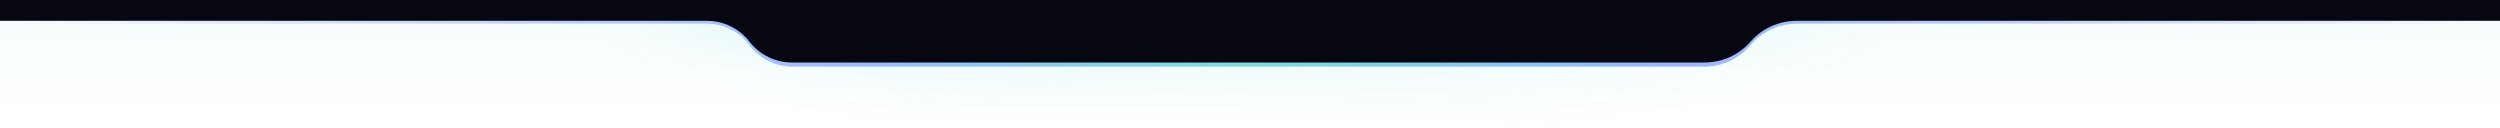
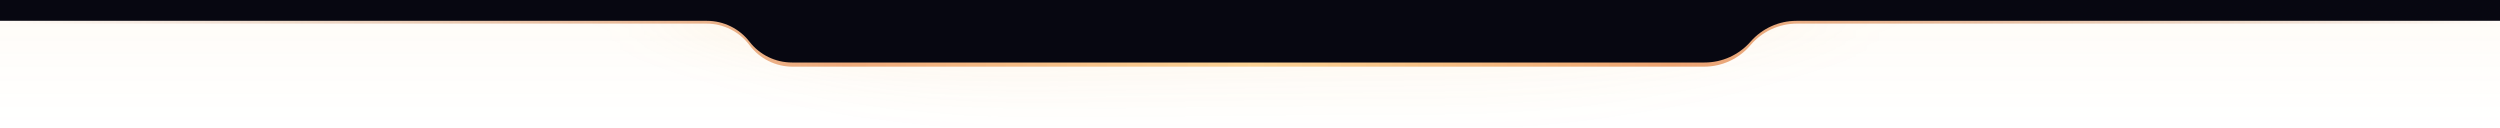
<svg xmlns="http://www.w3.org/2000/svg" id="SvgjsSvg1001" version="1.1" viewBox="0 136.68 288 14.64">
  <defs id="SvgjsDefs1002" />
  <g id="SvgjsG1008">
    <svg fill="none" viewBox="0 0 1200 61" width="288" height="288">
      <rect width="1200" height="61" fill="url(#a)" fill-opacity=".25" transform="matrix(1 0 0 -1 0 61)" />
      <mask id="b" style="mask-type:alpha" width="1200" height="61" x="0" y="0" maskUnits="userSpaceOnUse">
        <rect width="1200" height="61" fill="#d9d9d9" transform="matrix(1 0 0 -1 0 61)" class="colorD9D9D9 svgShape" />
      </mask>
      <g filter="url(#c)" mask="url(#b)">
        <path fill="url(#d)" fill-opacity=".5" d="M-12 -471C-12 -186.573 218.573 44 503 44H696C980.427 44 1211 -186.573 1211 -471V-471H-12V-471Z" />
      </g>
      <path fill="url(#e)" fill-opacity=".8" fill-rule="evenodd" d="M840.25 21.667C834.7 28.221 826.548 32 817.96 32H380.417C372.285 32 364.629 28.172 359.75 21.667V21.667C354.871 15.162 347.215 11.333 339.083 11.333L5.167 11.333C2.313 11.333 0 9.02 0 6.167V6.167C0 3.313 2.313 1 5.167 1H1194.83C1197.69 1 1200 3.313 1200 6.167V6.167C1200 9.02 1197.69 11.333 1194.83 11.333L862.54 11.333C853.952 11.333 845.8 15.113 840.25 21.667V21.667Z" clip-rule="evenodd" />
      <path fill="#070711" fill-rule="evenodd" d="M840.25 20C834.69 26.355 826.656 30 818.212 30H380.152C372.171 30 364.639 26.308 359.75 20C354.861 13.692 347.329 10 339.348 10L5 10C4.992 10 4.983 10 4.975 10H0V5V0H30H1170H1200V5V10H1195.03L1195 10L862.288 10C853.844 10 845.81 13.645 840.25 20Z" clip-rule="evenodd" class="color070711 svgShape" />
      <defs>
        <linearGradient id="a" x1="600" x2="600" y1="0" y2="61" gradientUnits="userSpaceOnUse">
-           <stop stop-color="#00b9c0" stop-opacity="0" class="stopColorDD00AC svgShape" />
-           <stop offset="1" stop-color="#00b9c0" stop-opacity=".15" class="stopColorDD00AC svgShape" />
+           <stop stop-color="#f7a72e" stop-opacity="0" class="stopColorDD00AC svgShape" />
+           <stop offset="1" stop-color="#f7a72e" stop-opacity=".15" class="stopColorDD00AC svgShape" />
        </linearGradient>
        <linearGradient id="d" x1="600.697" x2="574.576" y1="44" y2="-469.733" gradientUnits="userSpaceOnUse">
-           <stop stop-color="#01c0c8" stop-opacity=".06" class="stopColorD601AB svgShape" />
-           <stop offset="1" stop-color="#01c0c8" class="stopColorD601AB svgShape" />
+           <stop stop-color="#e89b26" stop-opacity=".06" class="stopColorD601AB svgShape" />
+           <stop offset="1" stop-color="#e89b26" class="stopColorD601AB svgShape" />
        </linearGradient>
        <linearGradient id="e" x1="0" x2="1200" y1=".999" y2=".999" gradientUnits="userSpaceOnUse">
-           <stop stop-color="#4570ea" stop-opacity="0" class="stopColor432372 svgShape" />
-           <stop offset=".339" stop-color="#5d87ff" stop-opacity=".698" class="stopColor410093 svgShape" />
-           <stop offset=".5" stop-color="#00b9c0" stop-opacity=".6" class="stopColorDD00AC svgShape" />
-           <stop offset=".667" stop-color="#5d87ff" stop-opacity=".76" class="stopColor410093 svgShape" />
-           <stop offset="1" stop-color="#4570ea" stop-opacity="0" class="stopColor432372 svgShape" />
+           <stop stop-color="#8e3e05" stop-opacity="0" class="stopColor432372 svgShape" />
+           <stop offset=".339" stop-color="#e06a1b" stop-opacity=".698" class="stopColor410093 svgShape" />
+           <stop offset=".5" stop-color="#f7a72e" stop-opacity=".6" class="stopColorDD00AC svgShape" />
+           <stop offset=".667" stop-color="#e06a1b" stop-opacity=".76" class="stopColor410093 svgShape" />
+           <stop offset="1" stop-color="#8e3e05" stop-opacity="0" class="stopColor432372 svgShape" />
        </linearGradient>
        <filter id="c" width="1272" height="564" x="-36.5" y="-495.5" color-interpolation-filters="sRGB" filterUnits="userSpaceOnUse">
          <feFlood flood-opacity="0" result="BackgroundImageFix" />
          <feBlend in="SourceGraphic" in2="BackgroundImageFix" result="shape" />
          <feGaussianBlur result="effect1_foregroundBlur_6_142" stdDeviation="12.25" />
        </filter>
      </defs>
    </svg>
  </g>
</svg>
